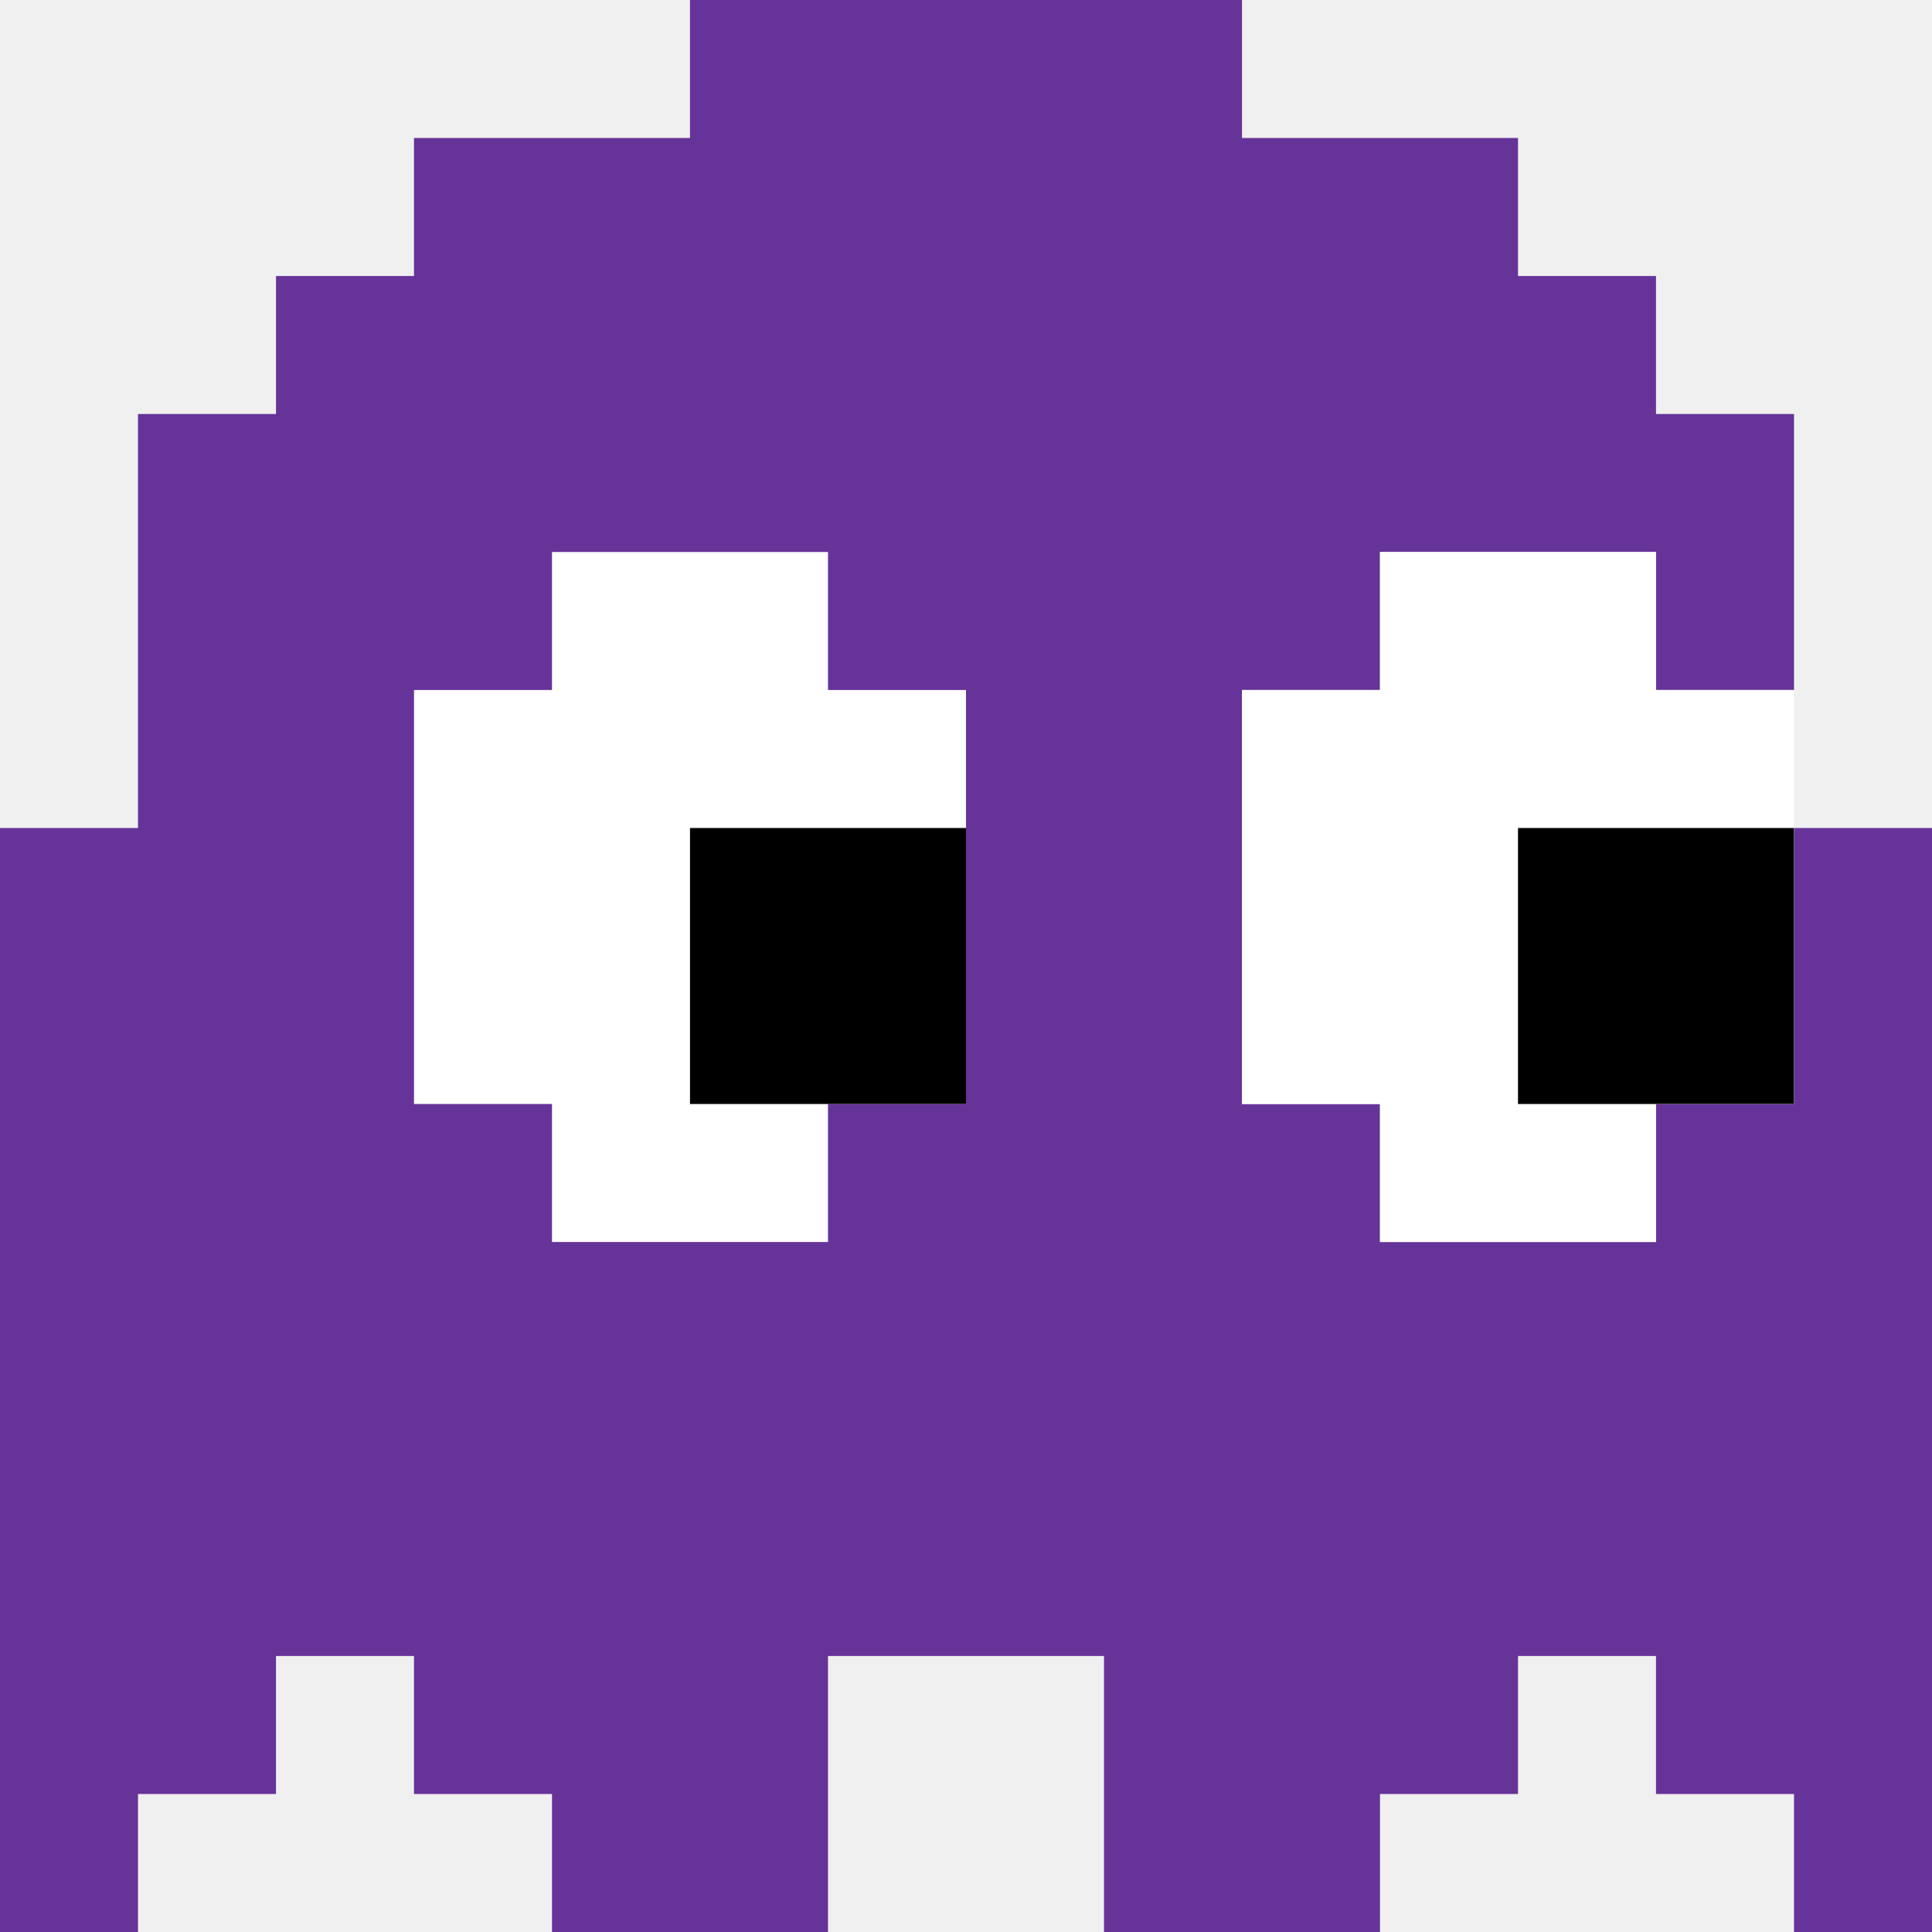
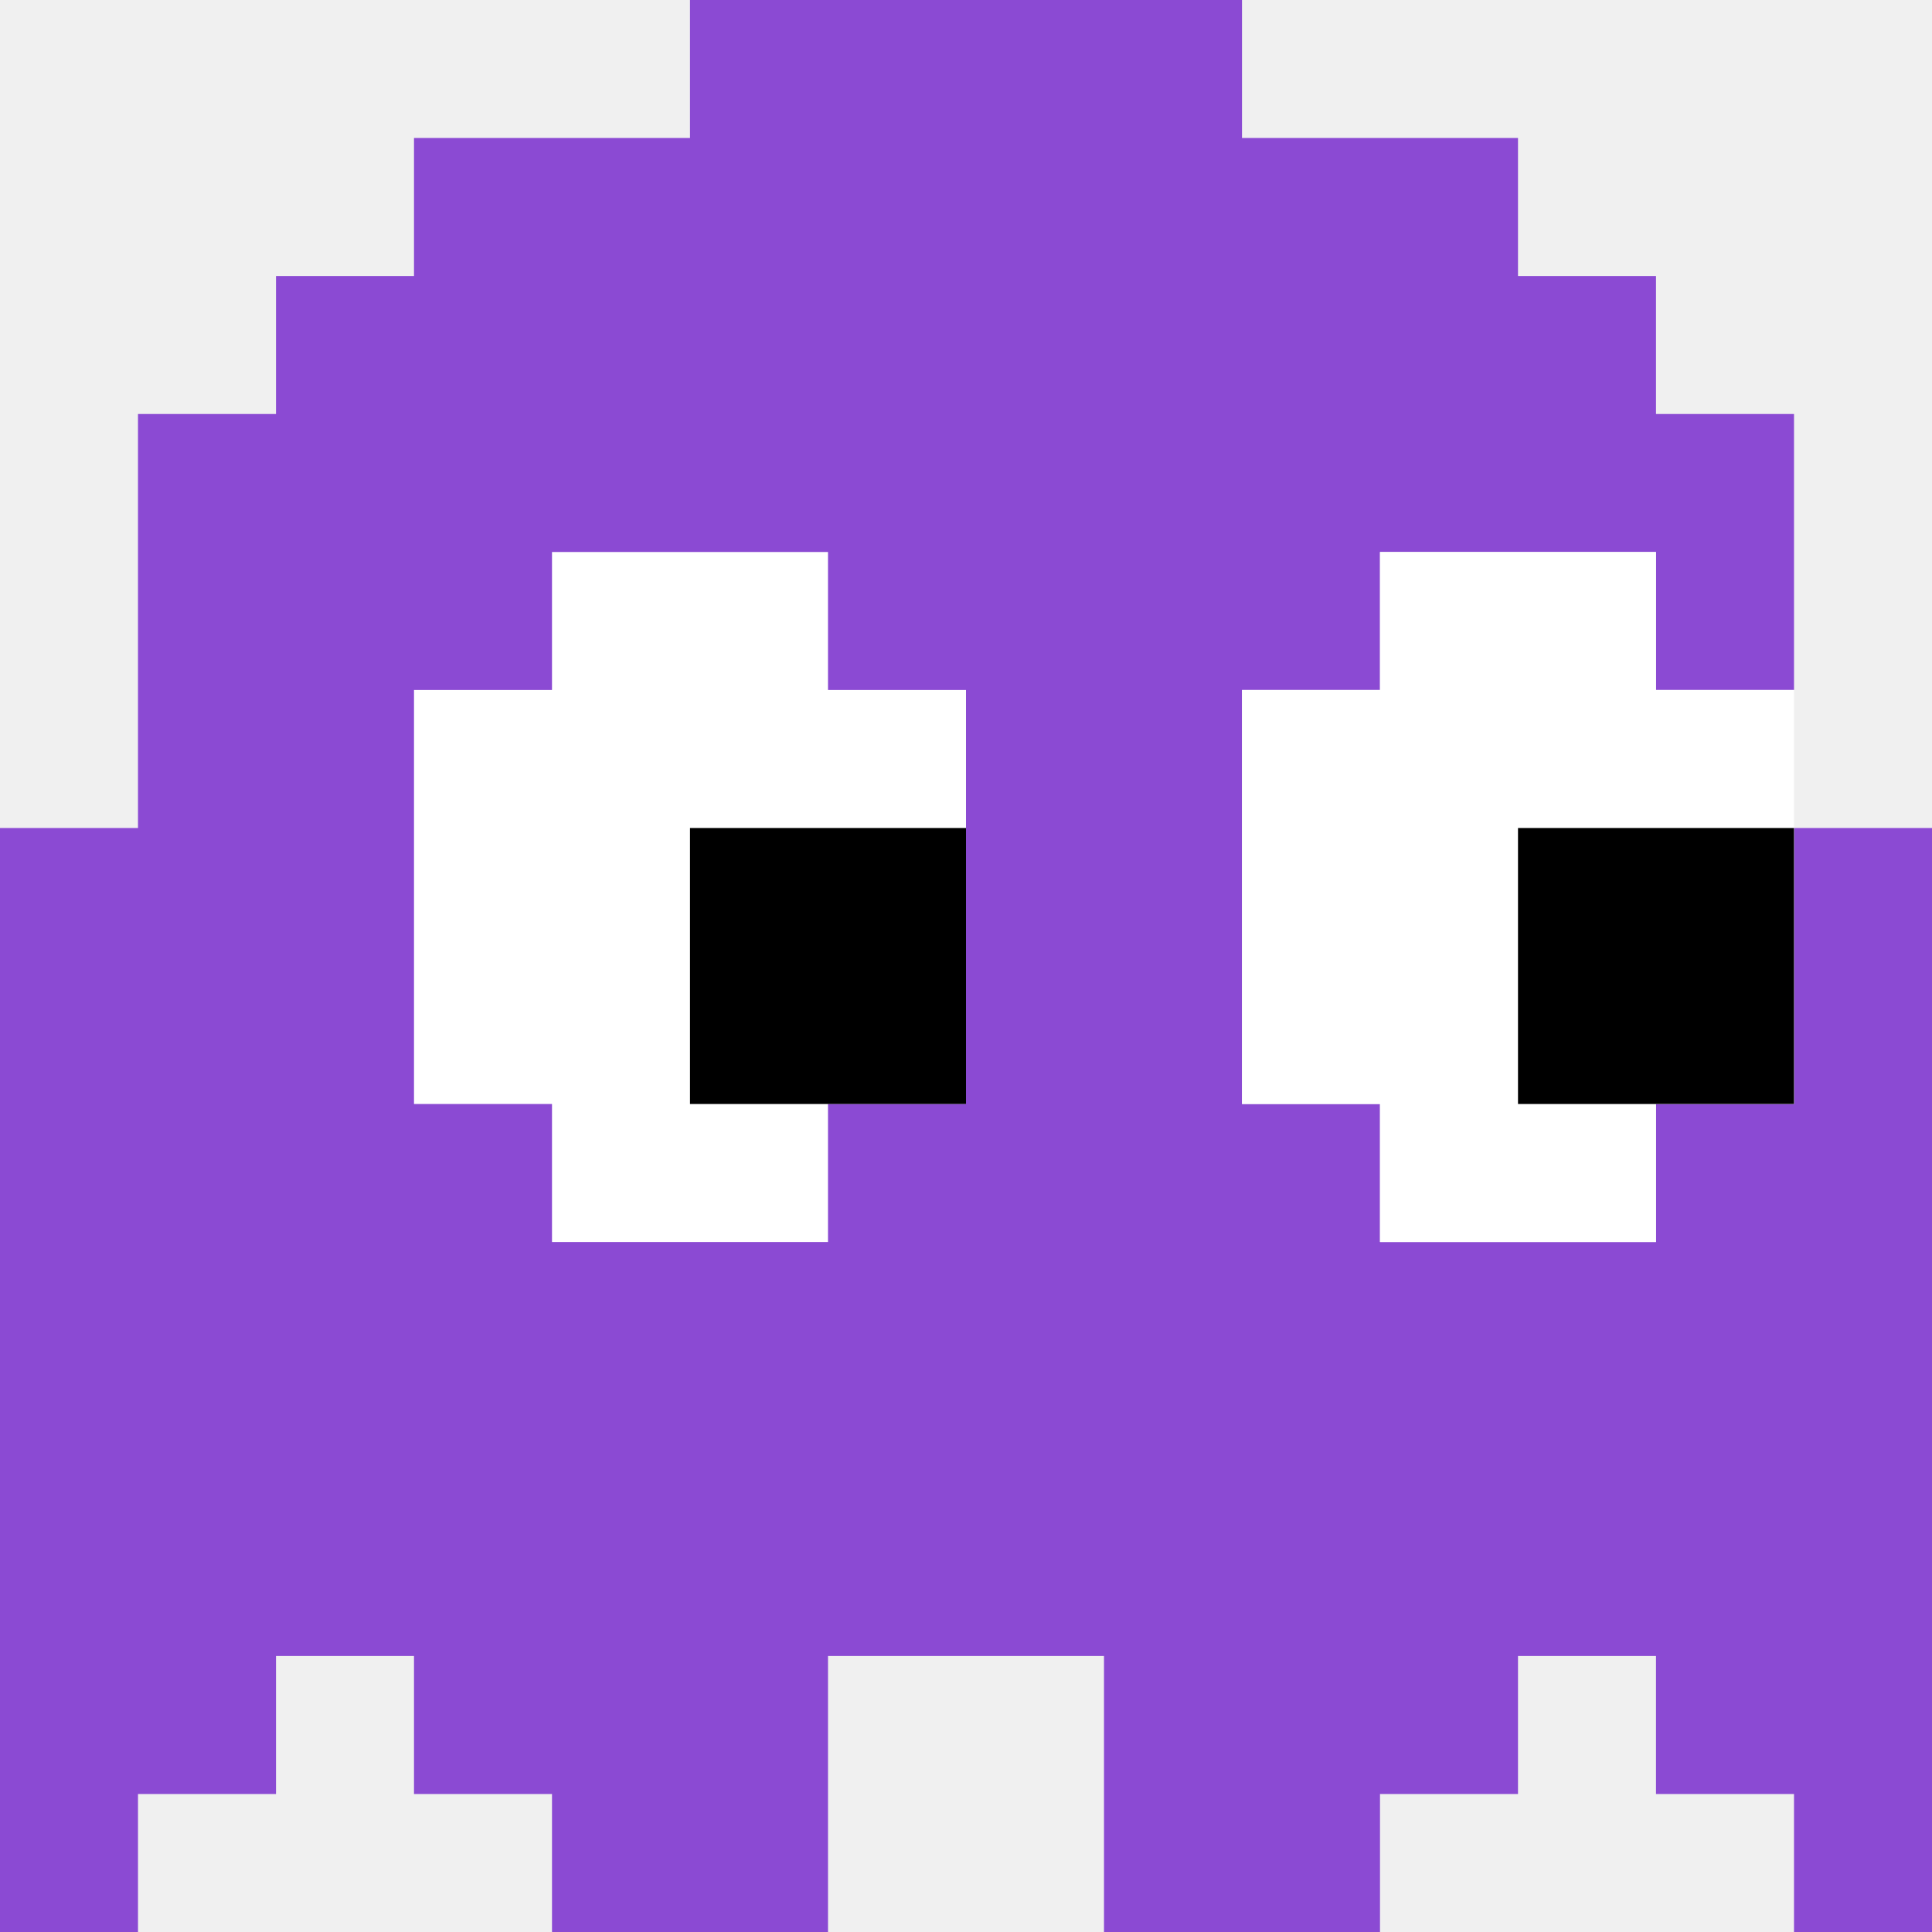
<svg xmlns="http://www.w3.org/2000/svg" width="266" height="266" viewBox="0 0 266 266" fill="none">
-   <path d="M19 114H0V266H19V247H38V228H57V247H76V266H114V228H152V266H190V247H209V228H228V247H247V266H266V114H247V152H228V171H190V152H171V95H190V76H228V95H247V57H228V38H209V19H171V0H95V19H57V38H38V57H19V114Z" fill="#663399" />
+   <path d="M19 114H0V266H19V247H38V228H57V247H76V266H114V228H152V266H190V247H209V228H228V247H247V266H266V114H247V152H228V171H190V152H171V95H190V76H228V95H247V57H228V38H209V19H171V0H95V19H57V38H38V57H19V114Z" fill="#8B4AD3" />
  <path d="M247 95V114V152H228V171H190V152H171V95H190V76H228V95H247Z" fill="white" />
  <path d="M247 152V114H209V152H247Z" fill="black" />
  <path d="M133 95V114V152H114V171H76V152H57V95H76V76H114V95H133Z" fill="white" />
  <path d="M133 152V114H95V152H133Z" fill="black" />
</svg>
